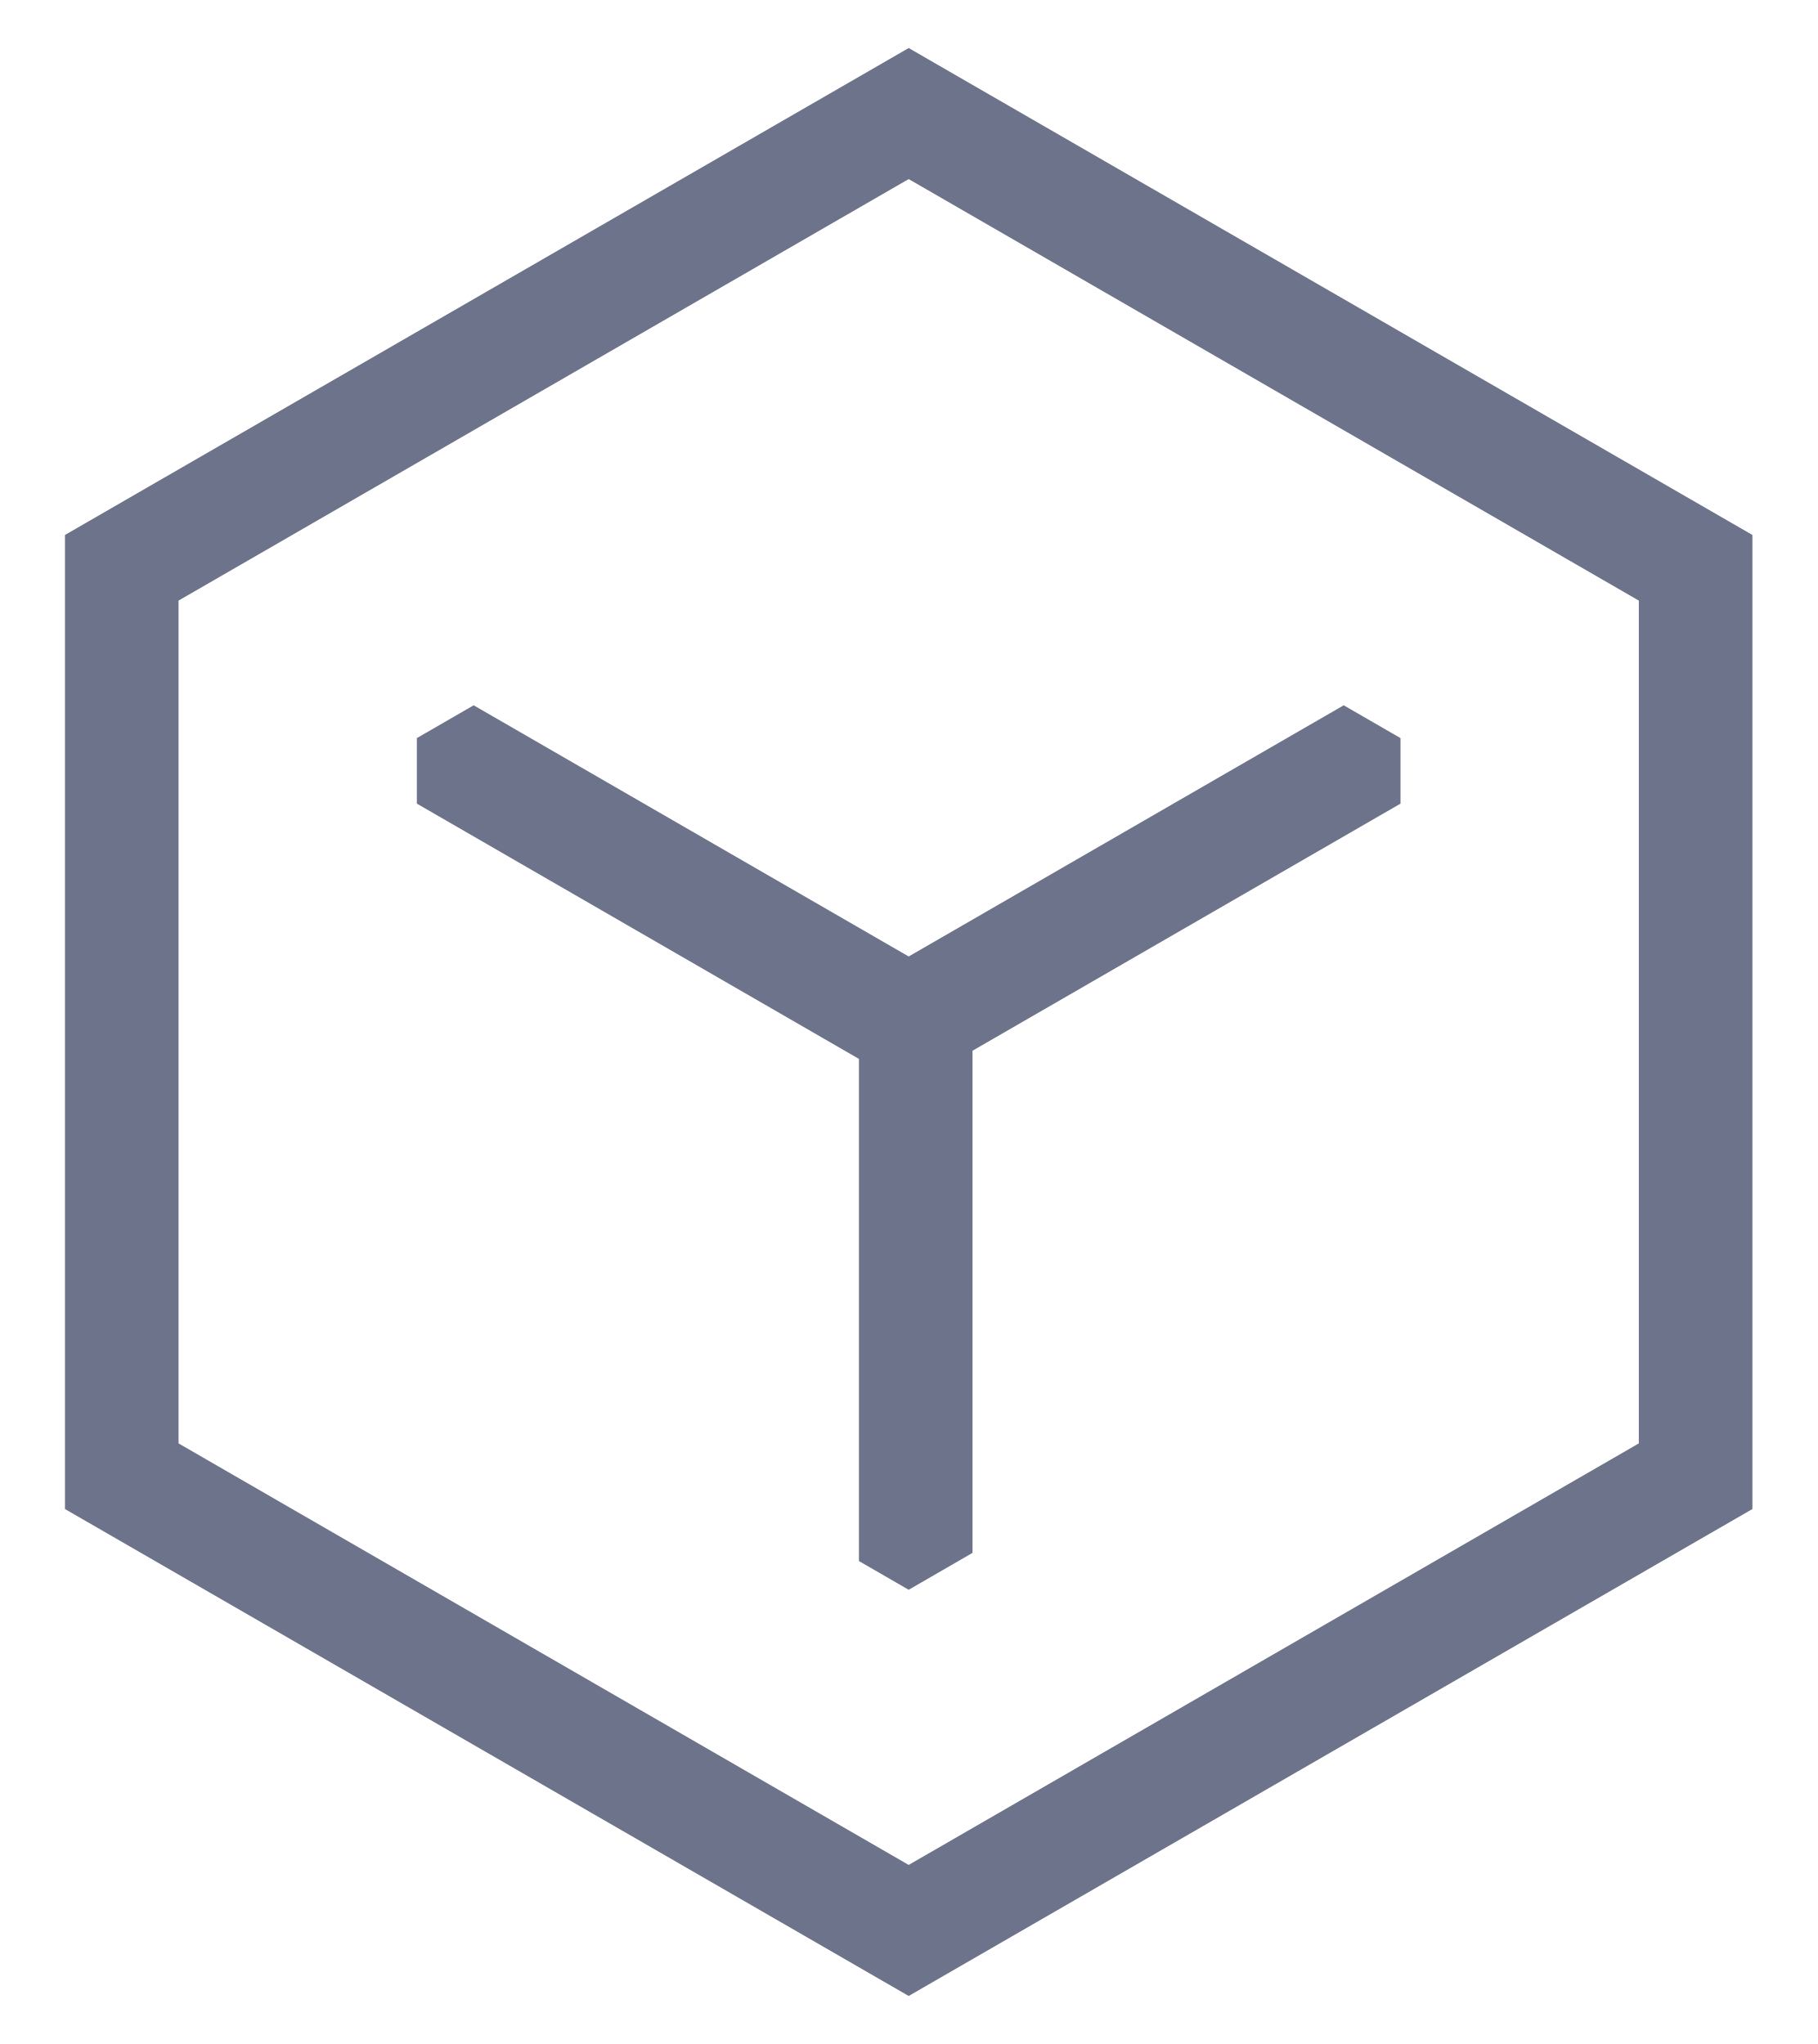
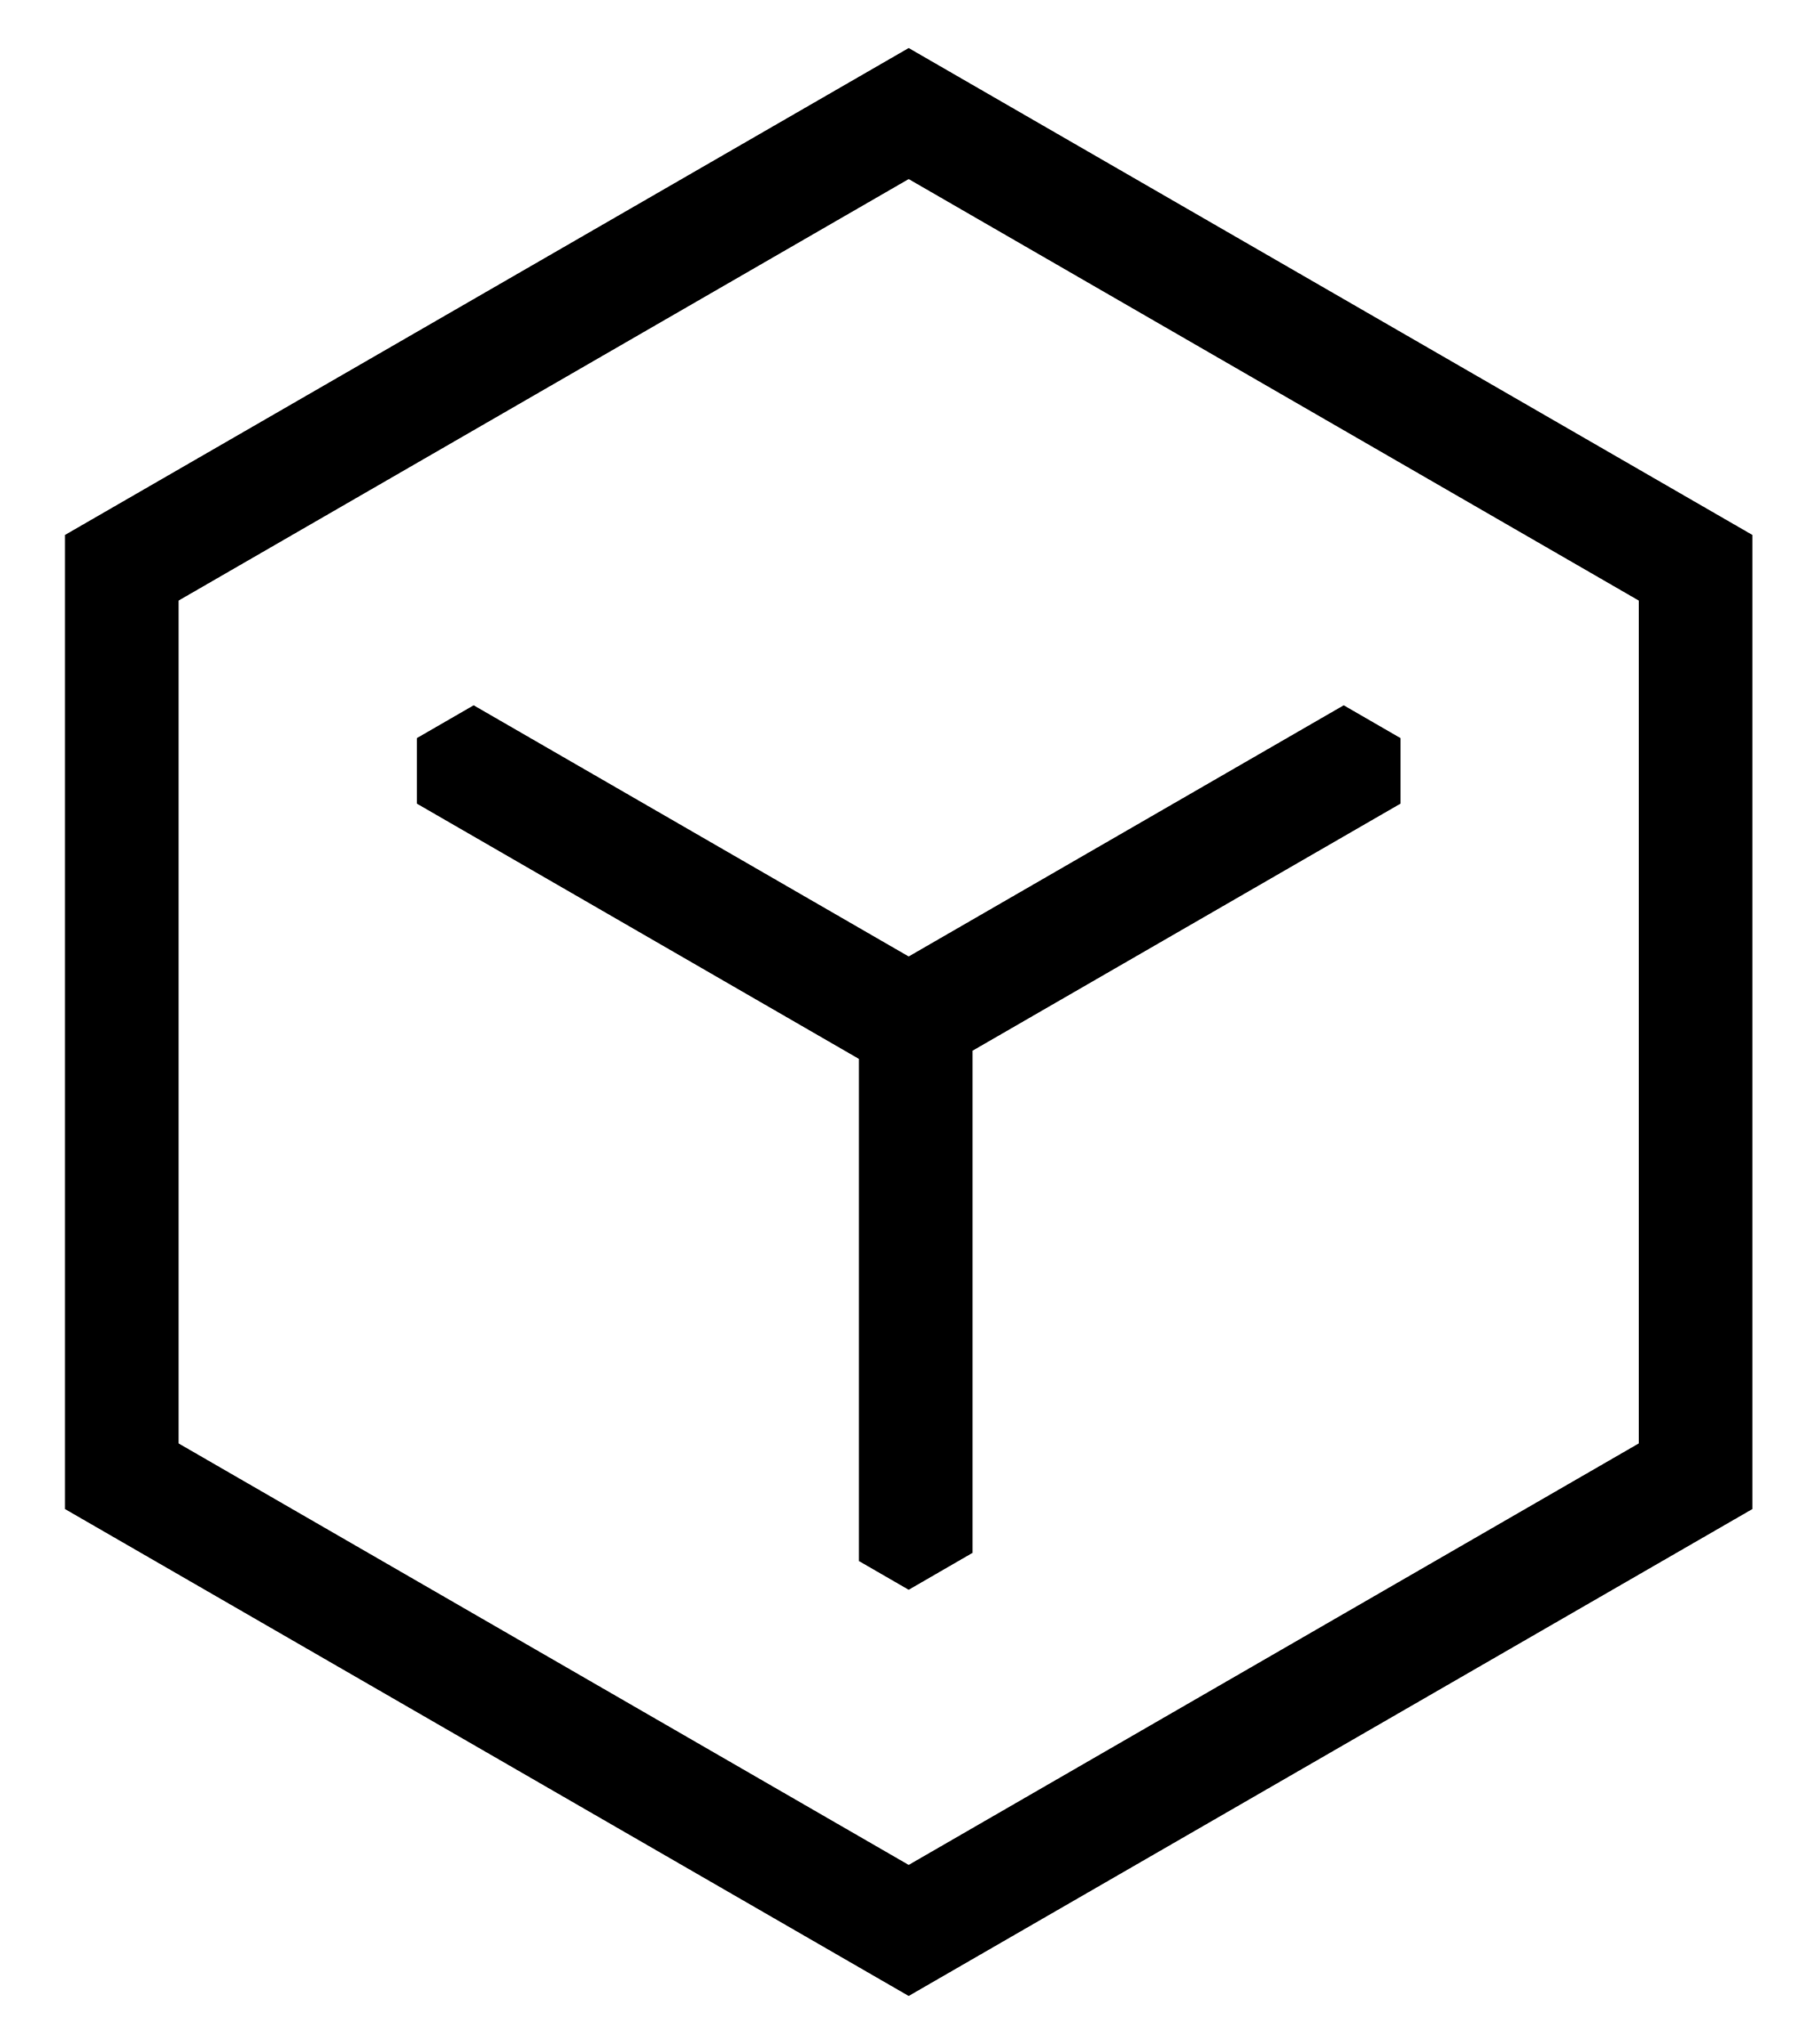
<svg xmlns="http://www.w3.org/2000/svg" width="16px" height="18px" viewBox="0 0 16 18" version="1.1">
  <g id="蓝盾服务扩展商店" stroke="none" stroke-width="1" fill="none" fill-rule="evenodd">
-     <g id="研发商店" transform="translate(-105, -245)" fill="#6D738B" fill-rule="nonzero">
+     <g id="研发商店" transform="translate(-105, -245)" fill="currentcolor" fill-rule="nonzero">
      <g id="Group-4" transform="translate(69, 88)">
        <g id="Group-2-Copy" transform="translate(19, 146)">
          <g id="编组-7">
            <g id="Group-25" transform="translate(16, 11)">
              <path d="M9.562,9.253 L9.562,13.675 L9,14 L8.562,13.747 L8.562,9.325 L4.67,7.077 L4.67,6.5 L5.17,6.211 L9,8.423 L12.83,6.211 L13.33,6.5 L13.33,7.077 L9.562,9.253 Z M9,1.577 L2.572,5.289 L2.572,12.711 L9,16.423 L15.428,12.711 L15.428,5.289 L9,1.577 Z M16.428,4.711 L16.428,13.289 L9,17.577 L1.572,13.289 L1.572,4.711 L9,0.423 L16.428,4.711 Z" id="icon_idecj" />
            </g>
          </g>
        </g>
      </g>
    </g>
  </g>
</svg>
